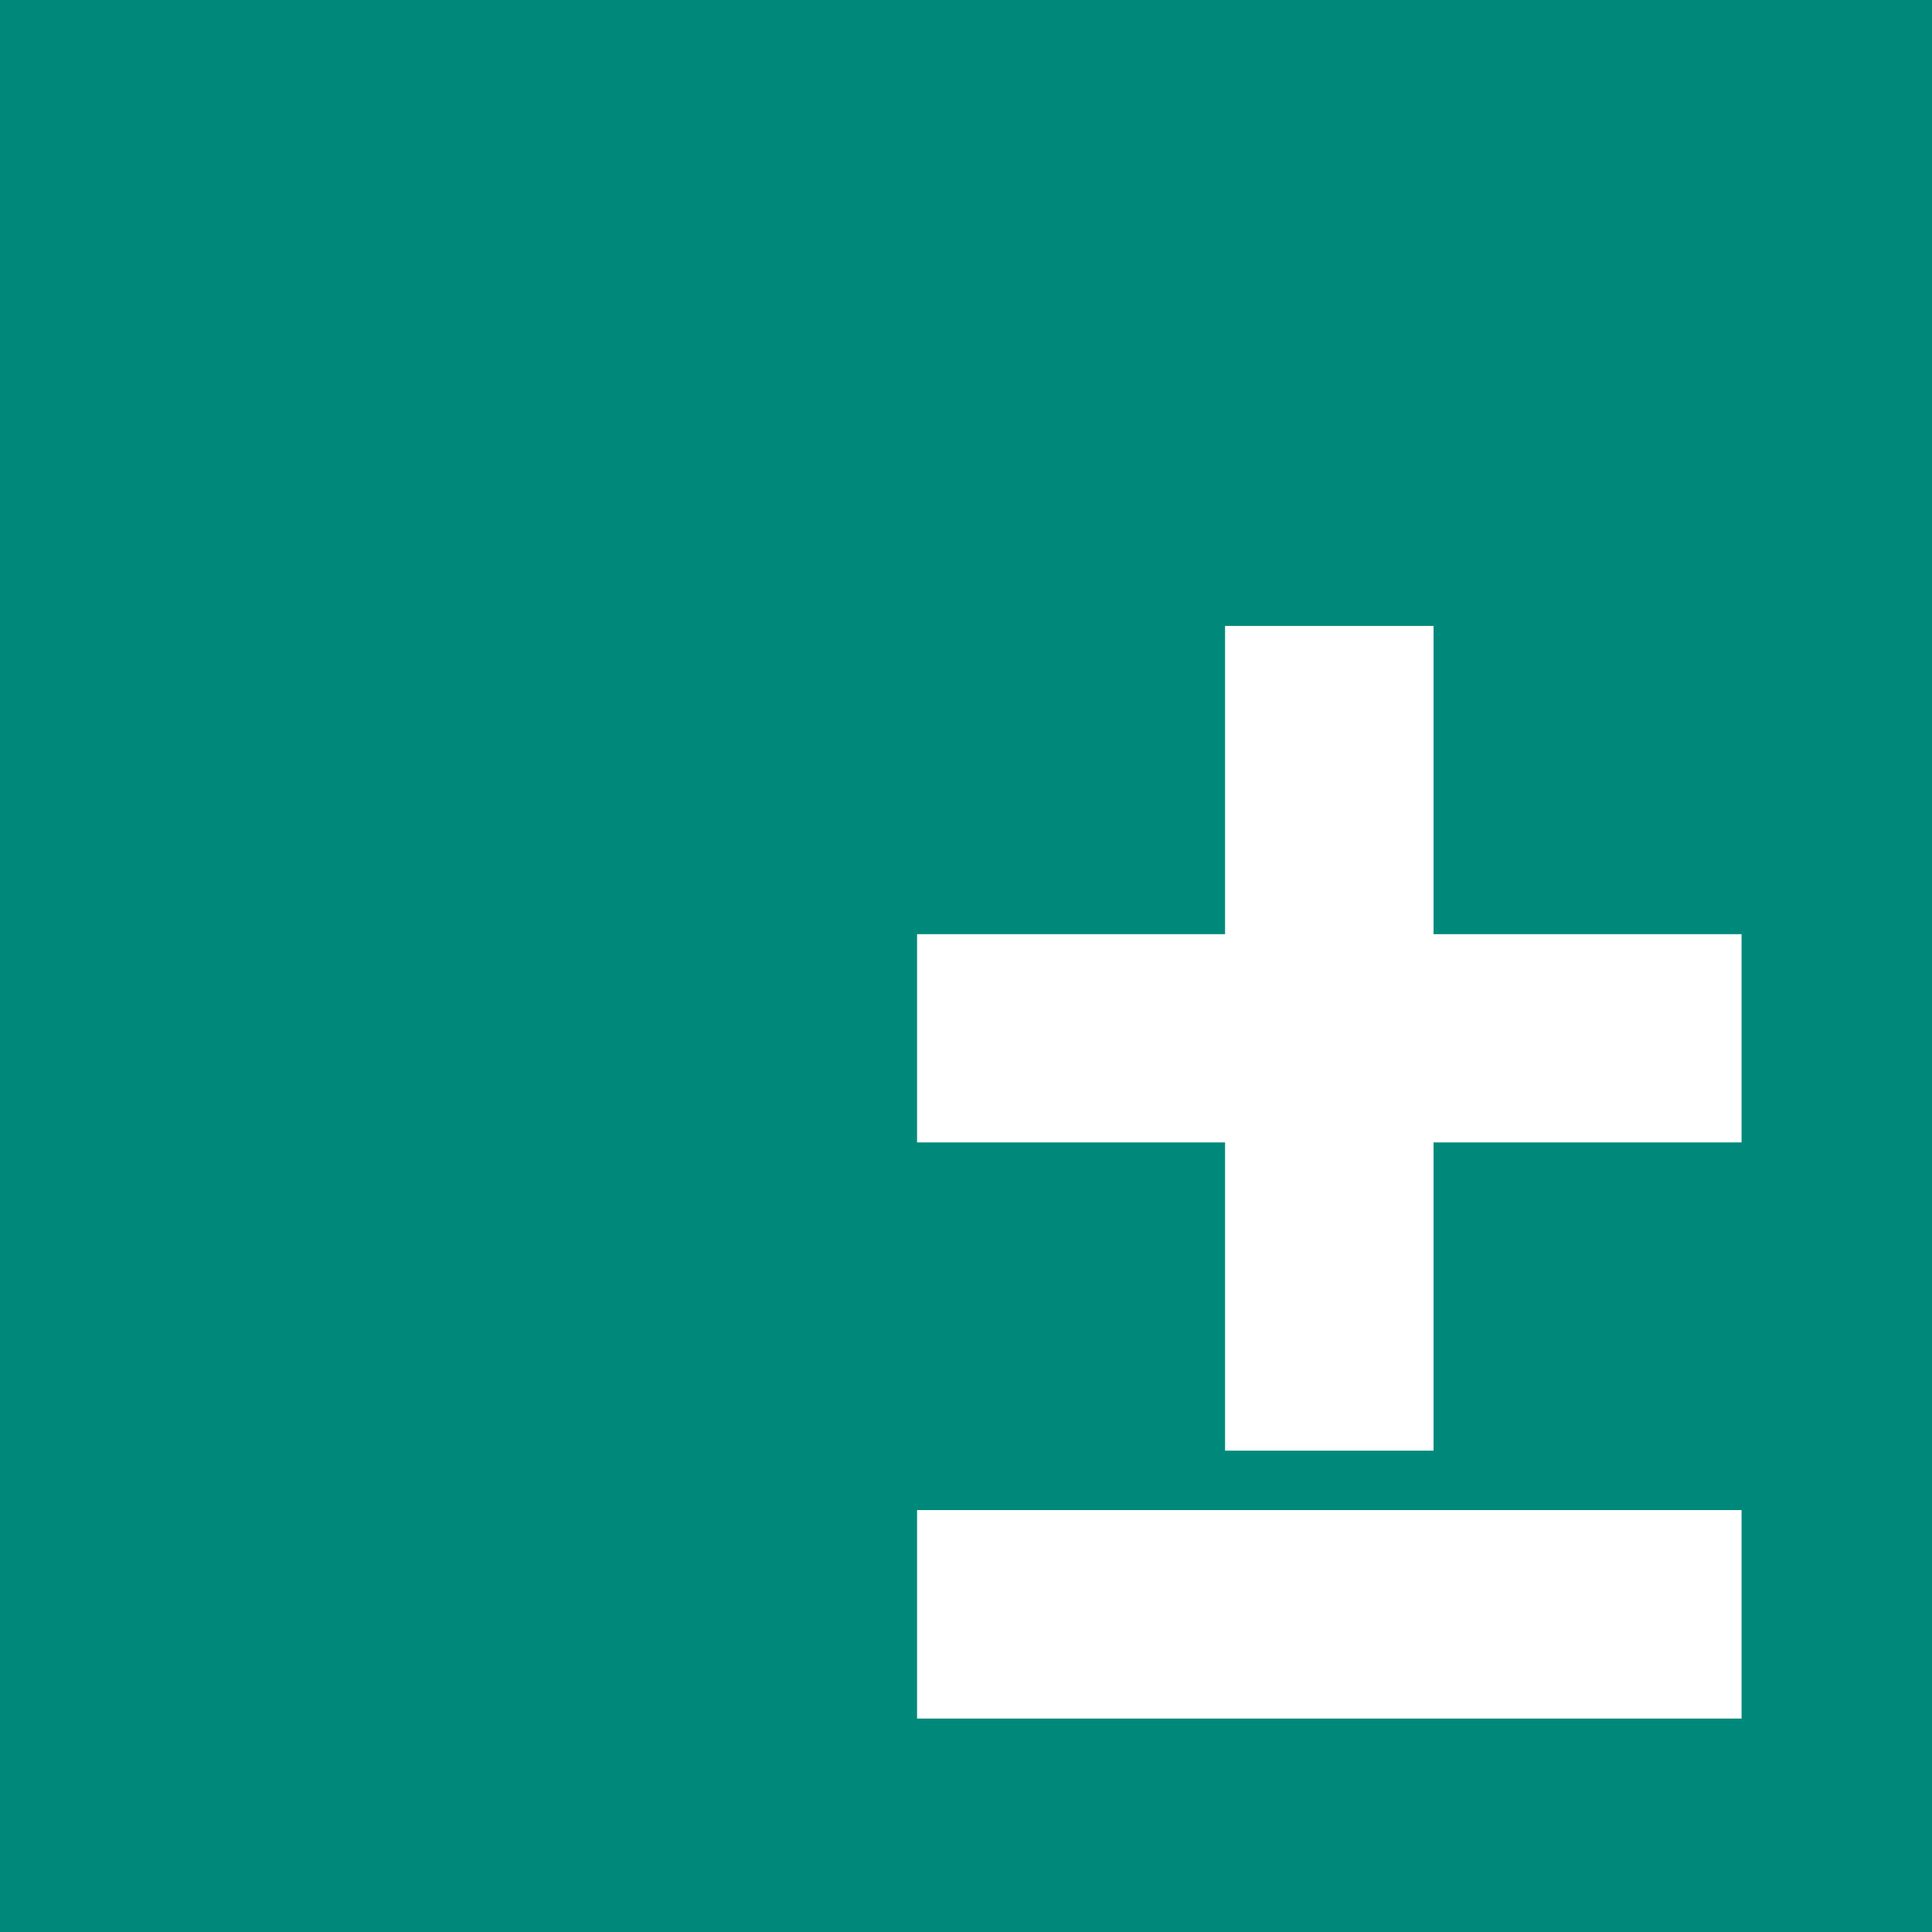
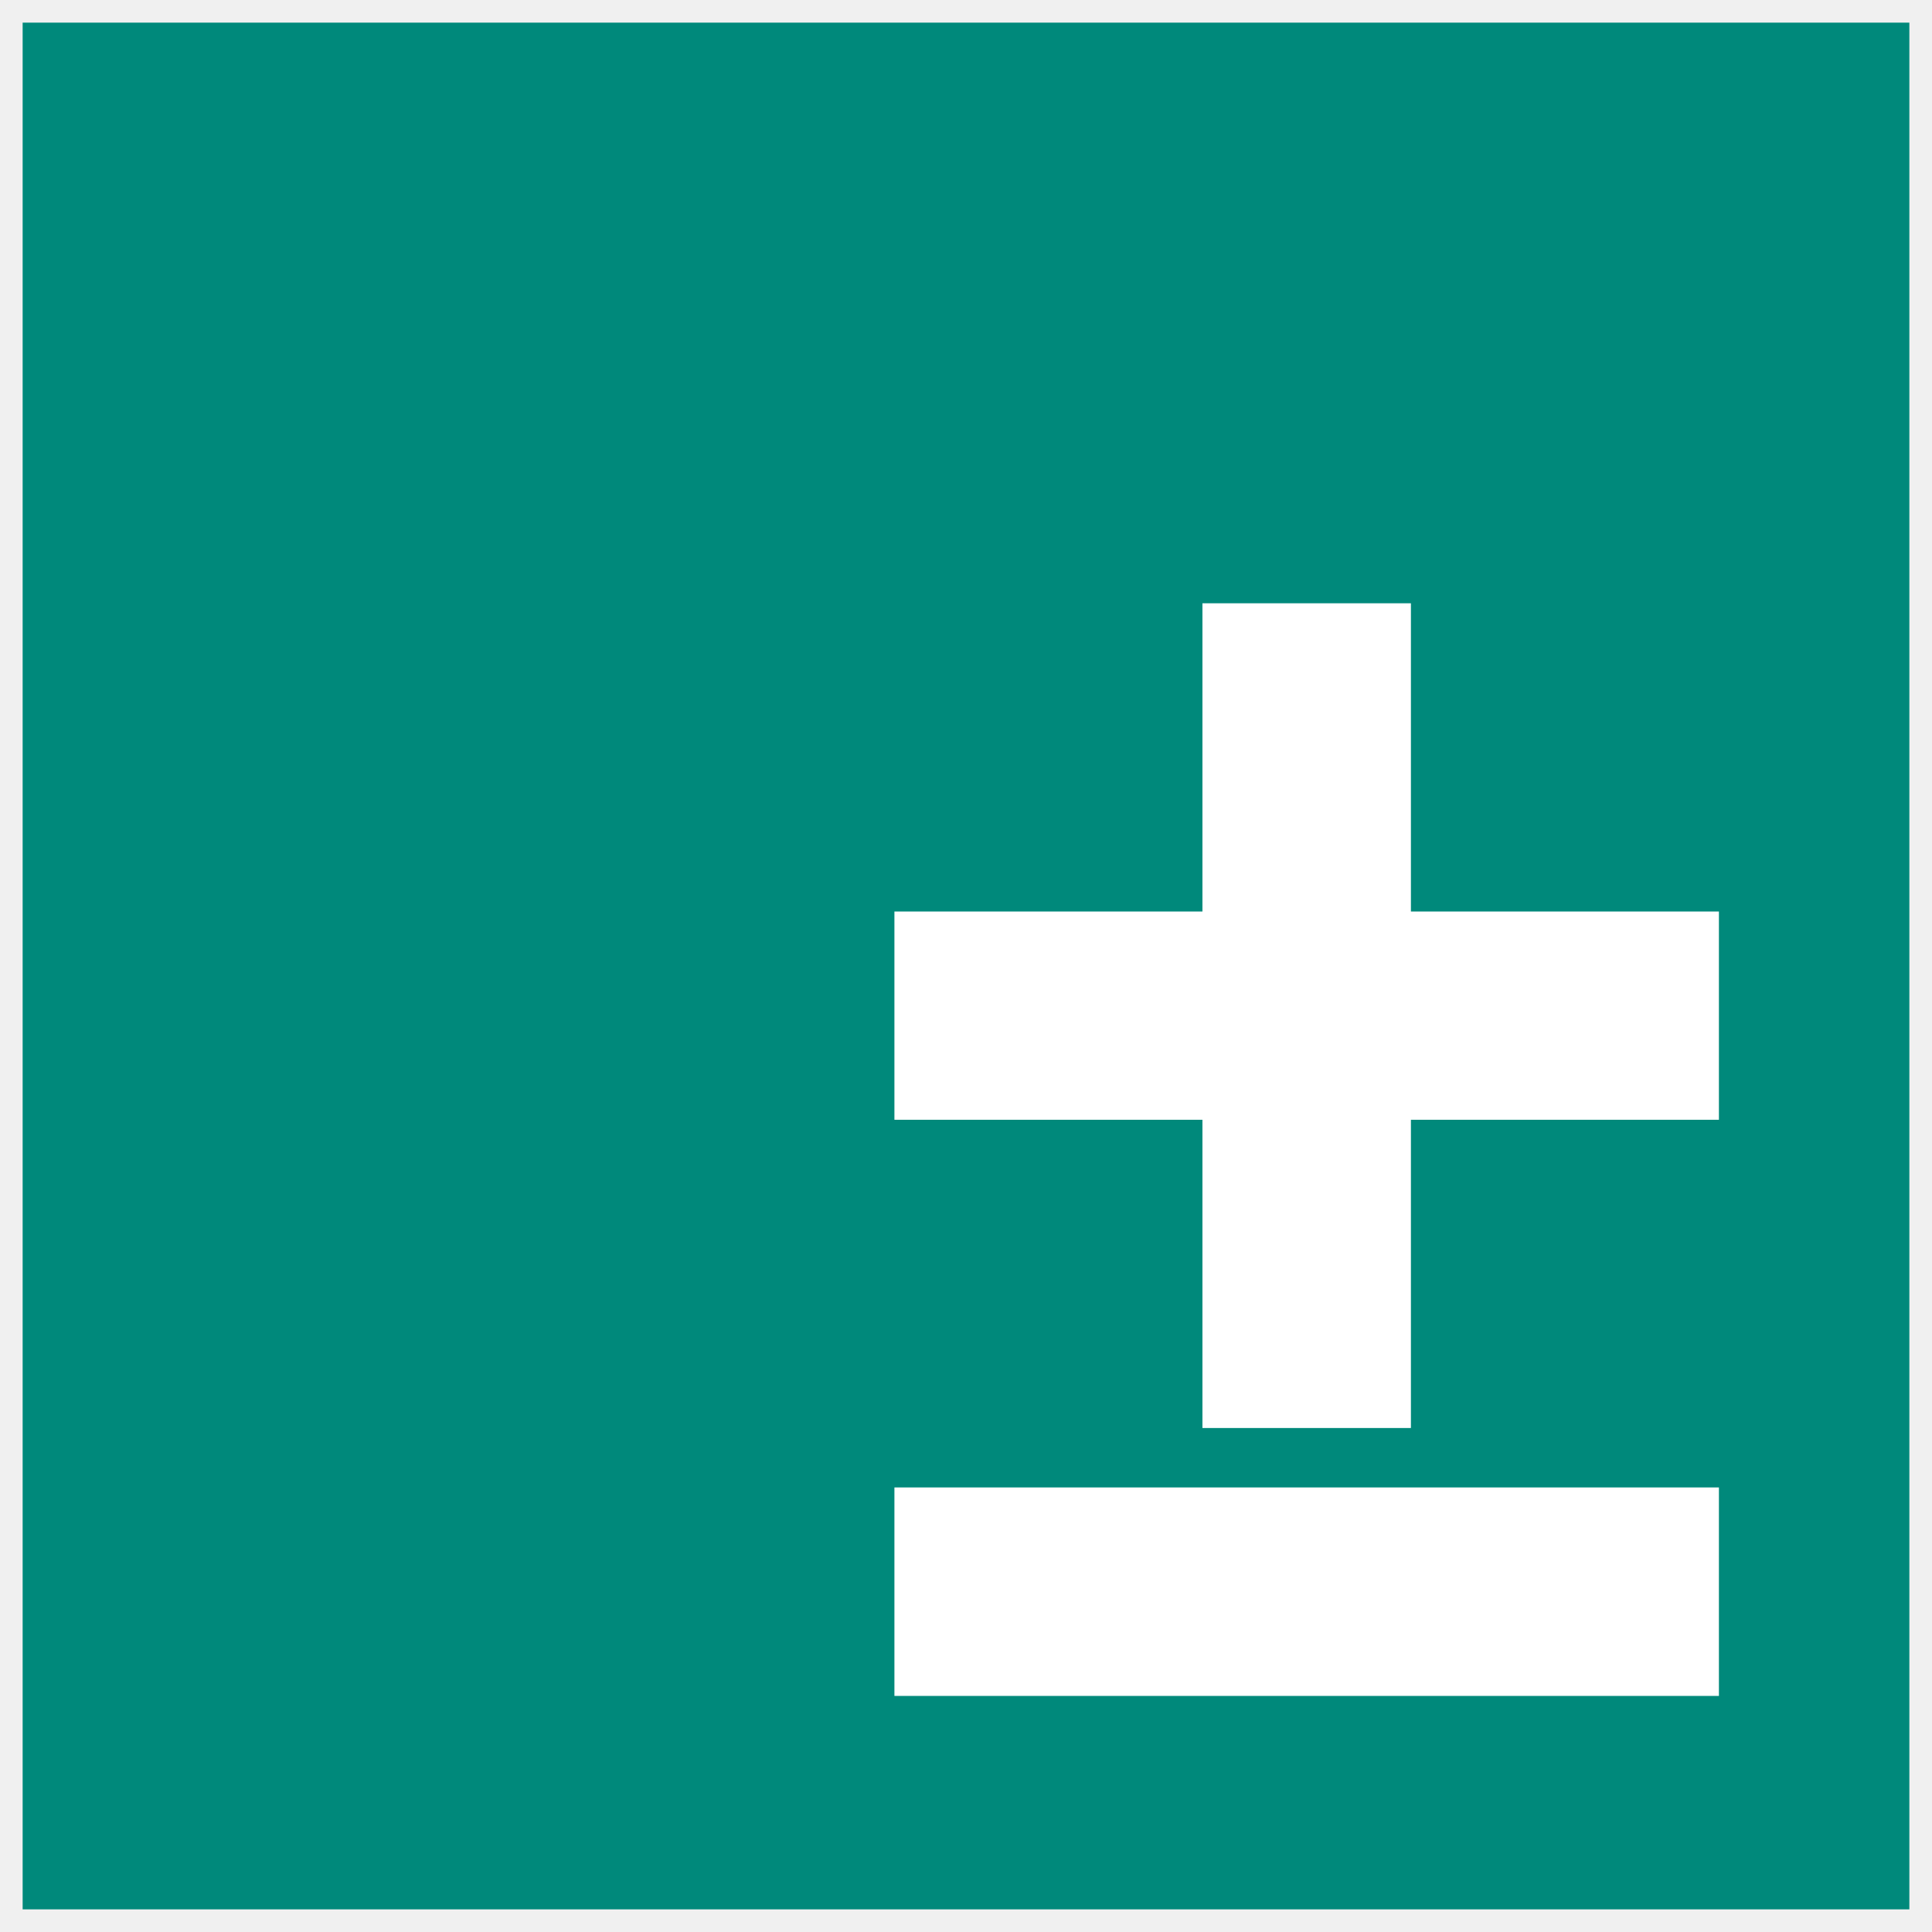
<svg xmlns="http://www.w3.org/2000/svg" viewBox="0 0 128 128">
-   <rect width="128" height="128" fill="#00897b" />
-   <g transform="translate(122,112) scale(1.0,1)">
+   <rect x="1.5" y="1.5" width="125" height="125" fill="#00897b" />
+   <g transform="translate(120.5,110.5) scale(1.0,1)">
    <text x="0" y="0" text-anchor="end" font-family="'Helvetica Neue', Helvetica, Arial, sans-serif" font-weight="700" font-size="116" fill="#fff">±</text>
  </g>
</svg>
